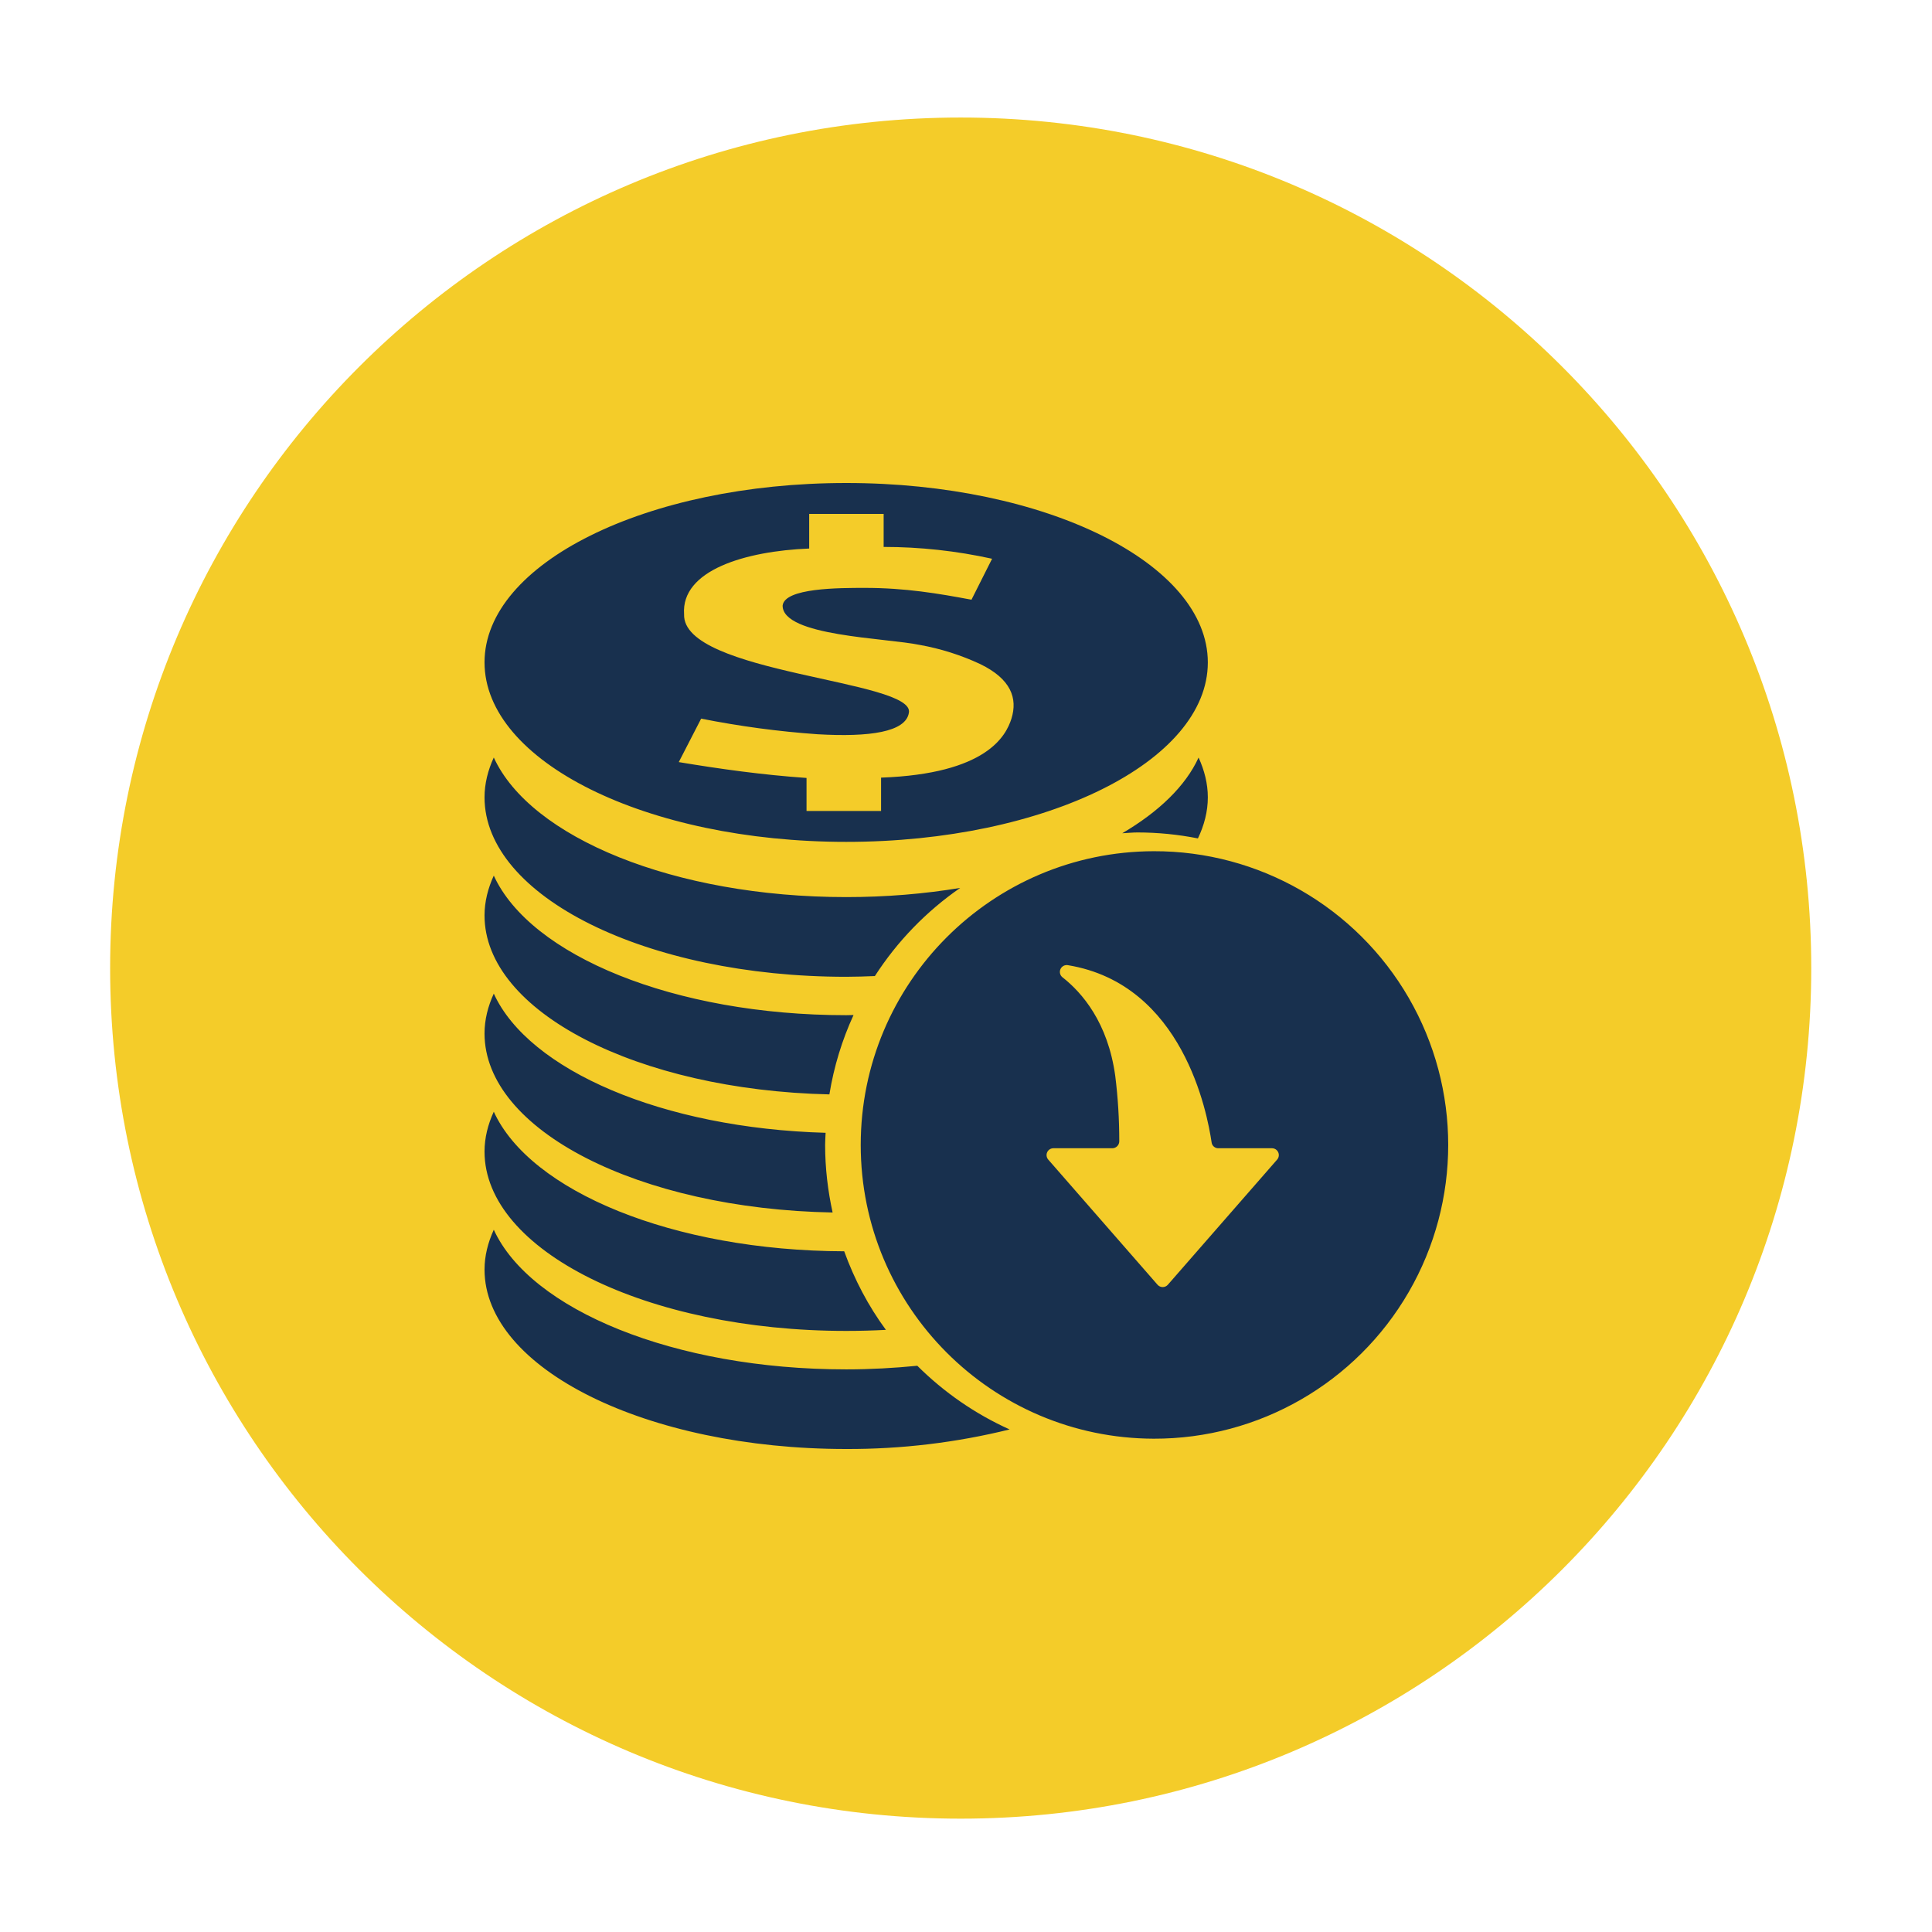
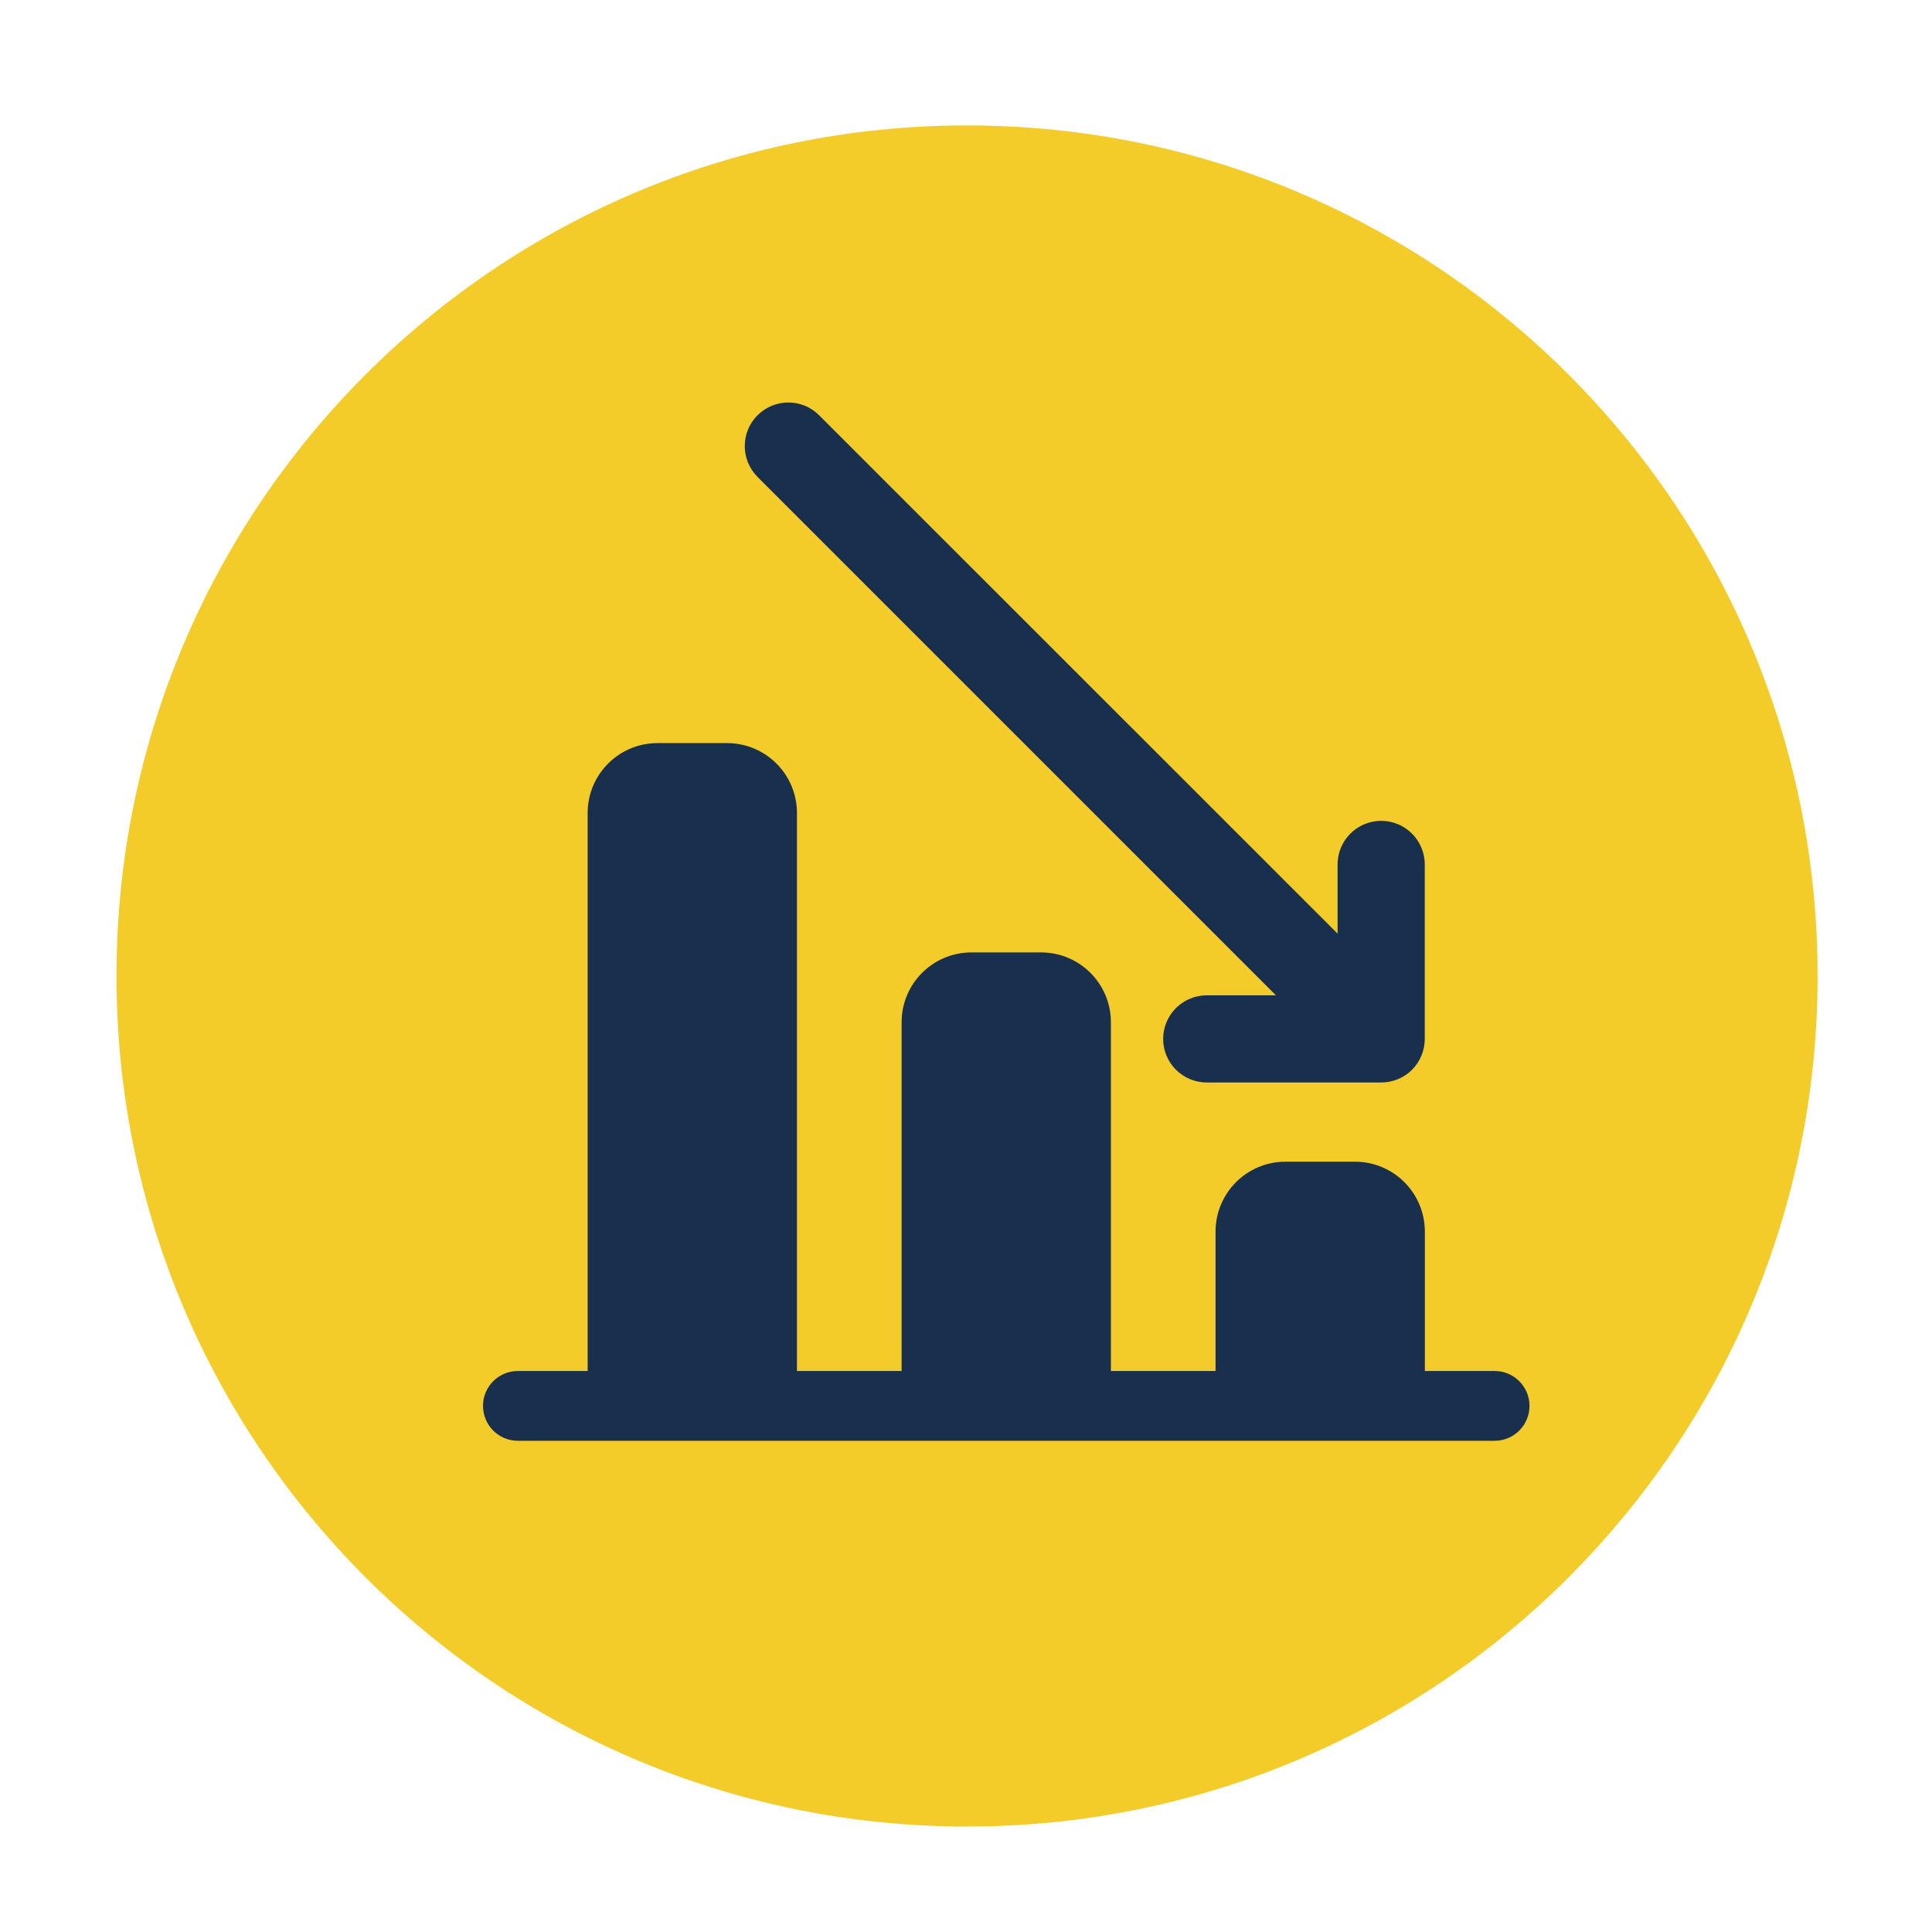
- <svg xmlns="http://www.w3.org/2000/svg" t="1653540523338" class="icon" viewBox="0 0 1024 1024" version="1.1" p-id="3652" width="200" height="200">
-   <defs>
-     <style type="text/css">@font-face { font-family: feedback-iconfont; src: url("//at.alicdn.com/t/font_1031158_u69w8yhxdu.woff2?t=1630033759944") format("woff2"), url("//at.alicdn.com/t/font_1031158_u69w8yhxdu.woff?t=1630033759944") format("woff"), url("//at.alicdn.com/t/font_1031158_u69w8yhxdu.ttf?t=1630033759944") format("truetype"); }
- @font-face { font-family: feedback-iconfont; src: url("//at.alicdn.com/t/font_1031158_u69w8yhxdu.woff2?t=1630033759944") format("woff2"), url("//at.alicdn.com/t/font_1031158_u69w8yhxdu.woff?t=1630033759944") format("woff"), url("//at.alicdn.com/t/font_1031158_u69w8yhxdu.ttf?t=1630033759944") format("truetype"); }
- @font-face { font-family: feedback-iconfont; src: url("//at.alicdn.com/t/font_1031158_1uhr8ri0pk5.eot?#iefix") format("embedded-opentype"), url("//at.alicdn.com/t/font_1031158_1uhr8ri0pk5.woff2") format("woff2"), url("//at.alicdn.com/t/font_1031158_1uhr8ri0pk5.woff") format("woff"), url("//at.alicdn.com/t/font_1031158_1uhr8ri0pk5.ttf") format("truetype"), url("//at.alicdn.com/t/font_1031158_1uhr8ri0pk5.svg#iconfont") format("svg"); }
- @font-face { font-family: feedback-iconfont; src: url("//at.alicdn.com/t/font_1031158_1uhr8ri0pk5.eot?#iefix") format("embedded-opentype"), url("//at.alicdn.com/t/font_1031158_1uhr8ri0pk5.woff2") format("woff2"), url("//at.alicdn.com/t/font_1031158_1uhr8ri0pk5.woff") format("woff"), url("//at.alicdn.com/t/font_1031158_1uhr8ri0pk5.ttf") format("truetype"), url("//at.alicdn.com/t/font_1031158_1uhr8ri0pk5.svg#iconfont") format("svg"); }
- </style>
-   </defs>
-   <path d="M58.368 513.109c0 249.003 201.813 450.816 450.816 450.816 248.96 0 450.816-201.813 450.816-450.816 0-248.96-201.813-450.816-450.816-450.816-248.96 0-450.816 201.856-450.816 450.816z" fill="#F4CC29" p-id="3653" />
-   <path d="M261.717 651.776c19.371 42.368 95.573 74.027 186.795 74.027 12.928 0 25.515-0.725 37.675-1.92 14.165 14.08 30.72 25.557 48.939 33.749a356.309 356.309 0 0 1-86.613 10.368c-105.899 0-191.701-42.581-191.701-95.104 0-7.253 1.792-14.293 4.907-21.12z m349.781-200.619a155.691 155.691 0 1 1 0 311.381 155.691 155.691 0 0 1 0-311.381zM261.717 589.227c19.285 42.155 94.933 73.685 185.728 73.984 5.419 14.976 12.8 29.013 22.101 41.643a393.557 393.557 0 0 1-21.035 0.555c-105.899 0-191.701-42.581-191.701-95.061 0-7.253 1.792-14.336 4.907-21.12z m304.341-77.653a3.627 3.627 0 0 0-2.987 6.357c10.496 8.192 24.149 24.064 28.032 52.309 1.451 11.52 2.133 23.04 2.133 34.645a3.712 3.712 0 0 1-3.669 3.712h-31.275a3.627 3.627 0 0 0-2.731 5.973l57.941 66.347a3.627 3.627 0 0 0 5.504 0l57.899-66.304a3.627 3.627 0 0 0-2.688-6.016h-28.459a3.541 3.541 0 0 1-3.584-3.115c-2.304-15.488-15.104-83.84-76.117-93.909z m-304.341 15.061c18.603 40.661 89.557 71.339 175.872 73.771-0.085 2.133-0.256 4.267-0.256 6.4 0 12.373 1.451 24.32 3.968 35.84-102.528-1.877-184.491-43.563-184.491-94.891 0-7.253 1.792-14.336 4.907-21.12z m0-62.549c19.371 42.325 95.573 73.984 186.795 73.984l3.883-0.085c-6.059 13.184-10.411 27.307-12.8 42.069-101.717-2.304-182.784-43.861-182.784-94.848 0-7.253 1.792-14.336 4.907-21.12z m0-62.592c19.371 42.368 95.573 73.984 186.795 73.984 21.12 0 41.387-1.707 60.416-4.864a166.485 166.485 0 0 0-45.227 46.72 394.368 394.368 0 0 1-15.189 0.384c-105.899 0-191.701-42.581-191.701-95.104 0-7.253 1.792-14.336 4.907-21.12zM448.512 256c105.813 0 191.659 42.581 191.659 95.104s-85.803 95.104-191.659 95.104c-105.899 0-191.701-42.581-191.701-95.147C256.811 298.624 342.571 256 448.512 256z m186.752 145.493c3.115 6.827 4.907 13.867 4.907 21.12 0 7.509-1.92 14.805-5.248 21.76a165.333 165.333 0 0 0-32-3.157c-2.731 0-5.419 0.299-8.107 0.427 19.371-11.392 33.579-25.045 40.448-40.107z m-166.912-129.109h-39.467v18.347c-33.92 1.365-67.968 11.52-66.304 34.816-1.152 31.701 123.093 34.773 119.125 52.352-1.749 10.027-20.565 12.885-48.427 11.264a493.355 493.355 0 0 1-61.653-8.277l-11.861 23.04c22.357 3.712 44.117 6.741 67.712 8.405v17.493h39.509V412.16c55.893-2.005 66.219-22.101 69.12-31.317 3.285-10.667-0.128-20.907-16.597-28.885a130.005 130.005 0 0 0-31.872-10.112c-18.133-3.797-72.832-4.608-72.832-20.864 1.024-9.387 29.909-9.387 43.691-9.387 21.291 0 38.997 2.987 56.405 6.272l10.923-21.717a267.307 267.307 0 0 0-57.472-6.272v-17.493z" fill="#18304E" p-id="3654" />
+ <svg xmlns="http://www.w3.org/2000/svg" width="24px" height="24px" viewBox="0 0 24 24" version="1.1">
+   <g id="控件" stroke="none" stroke-width="1" fill="none" fill-rule="evenodd">
+     <g id="编组-44" transform="translate(-359, 0)" fill-rule="nonzero">
+       <g id="滑点" transform="translate(359, 0)">
+         <g id="菜单备份-2">
+           <rect id="矩形" fill="#000000" opacity="0" x="0" y="0" width="24" height="24" />
+           <path d="M1.447,12.124 C1.447,17.959 6.178,22.69 12.013,22.69 C17.849,22.69 22.579,17.959 22.579,12.124 C22.579,6.288 17.849,1.558 12.013,1.558 C6.178,1.558 1.447,6.288 1.447,12.124 Z" id="路径" fill="#F4CC29" />
+         </g>
+         <g id="5972615_business_down_marketing_office_performance_icon" transform="translate(6, 5)" fill="#18304E">
+           <path d="M12.567,12.031 L11.7,12.031 L11.7,10.298 C11.699,9.819 11.312,9.432 10.833,9.431 L9.967,9.431 C9.488,9.432 9.101,9.819 9.1,10.298 L9.1,12.031 L7.8,12.031 L7.8,7.698 C7.799,7.219 7.412,6.832 6.933,6.831 L6.067,6.831 C5.588,6.832 5.201,7.219 5.2,7.698 L5.2,12.031 L3.9,12.031 L3.9,5.098 C3.899,4.619 3.512,4.232 3.033,4.231 L2.167,4.231 C1.688,4.232 1.301,4.619 1.3,5.098 L1.3,12.031 L0.433,12.031 C0.194,12.031 0,12.225 0,12.464 C0,12.704 0.194,12.898 0.433,12.898 L12.567,12.898 C12.806,12.898 13,12.704 13,12.464 C13,12.225 12.806,12.031 12.567,12.031 Z" id="路径" />
+           <path d="M9.85,7.364 L8.991,7.364 C8.692,7.364 8.449,7.607 8.449,7.906 C8.449,8.205 8.692,8.447 8.991,8.447 L11.157,8.447 C11.301,8.447 11.439,8.39 11.541,8.289 C11.642,8.187 11.699,8.049 11.699,7.906 L11.699,5.739 C11.699,5.44 11.457,5.197 11.157,5.197 C10.858,5.197 10.616,5.44 10.616,5.739 L10.616,6.598 L4.175,0.158 C3.964,-0.053 3.621,-0.053 3.41,0.159 C3.199,0.37 3.199,0.712 3.41,0.924 L9.85,7.364 Z" id="路径" />
+         </g>
+       </g>
+     </g>
+   </g>
</svg>
